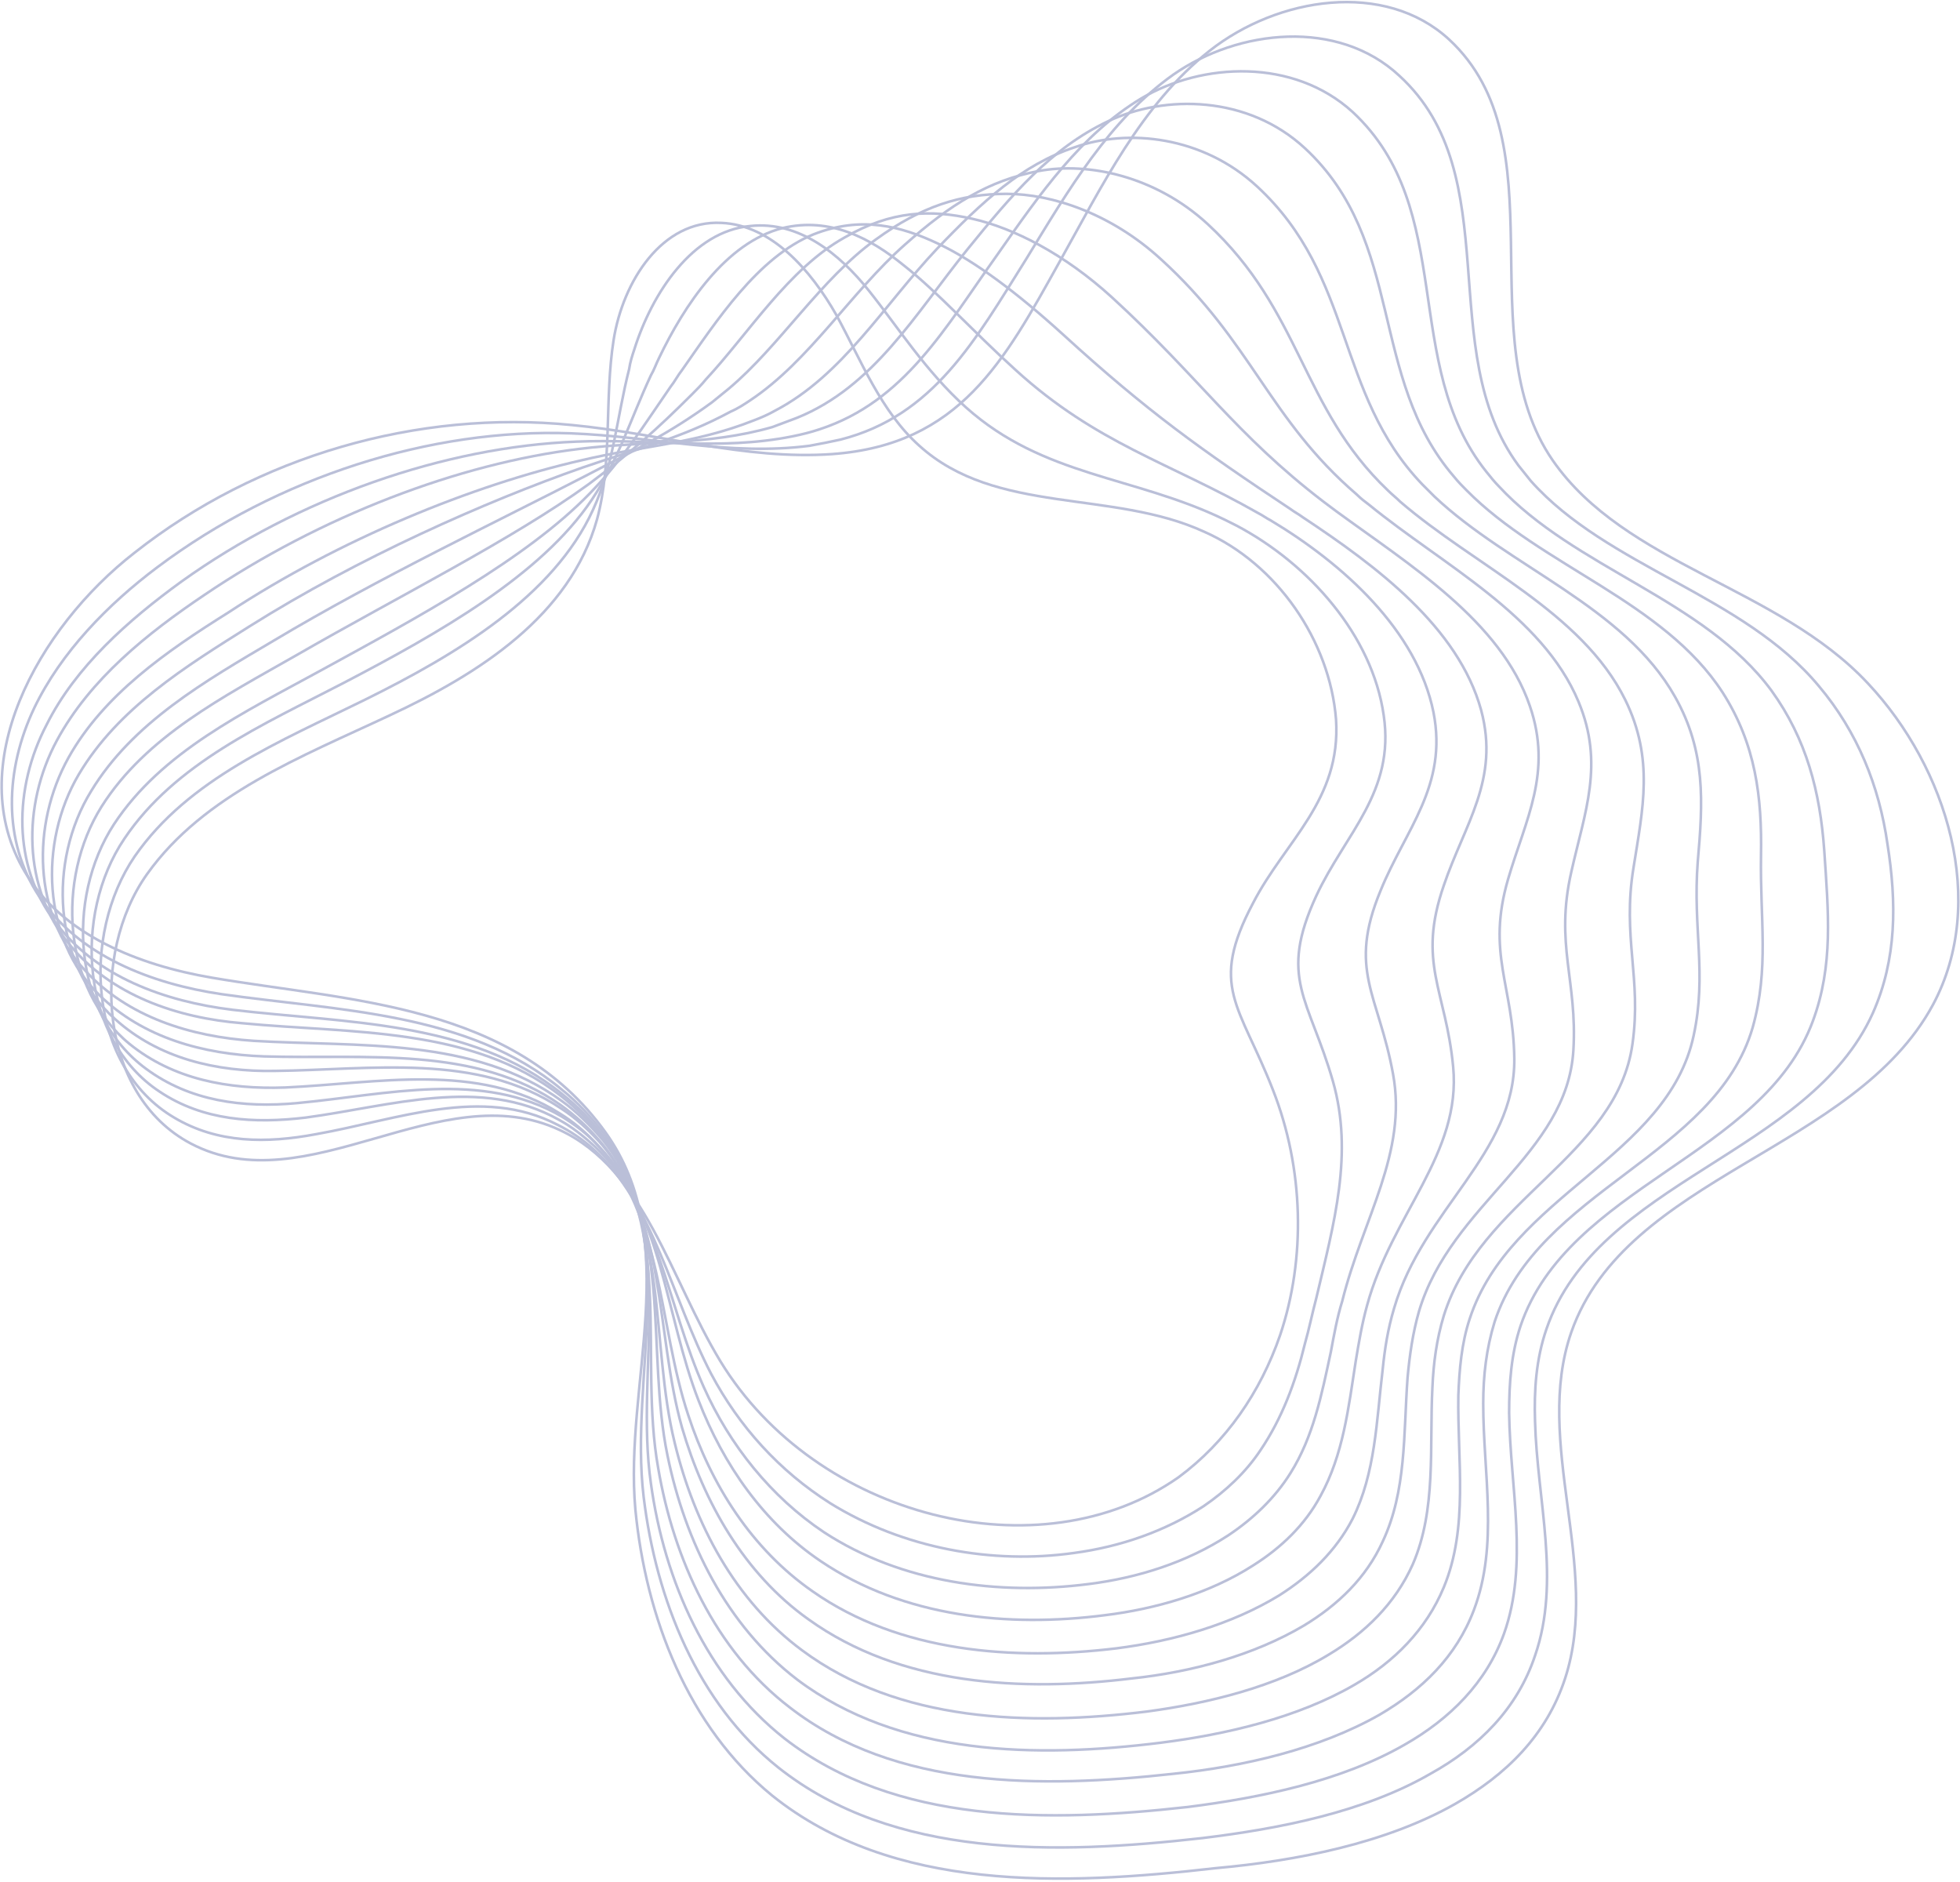
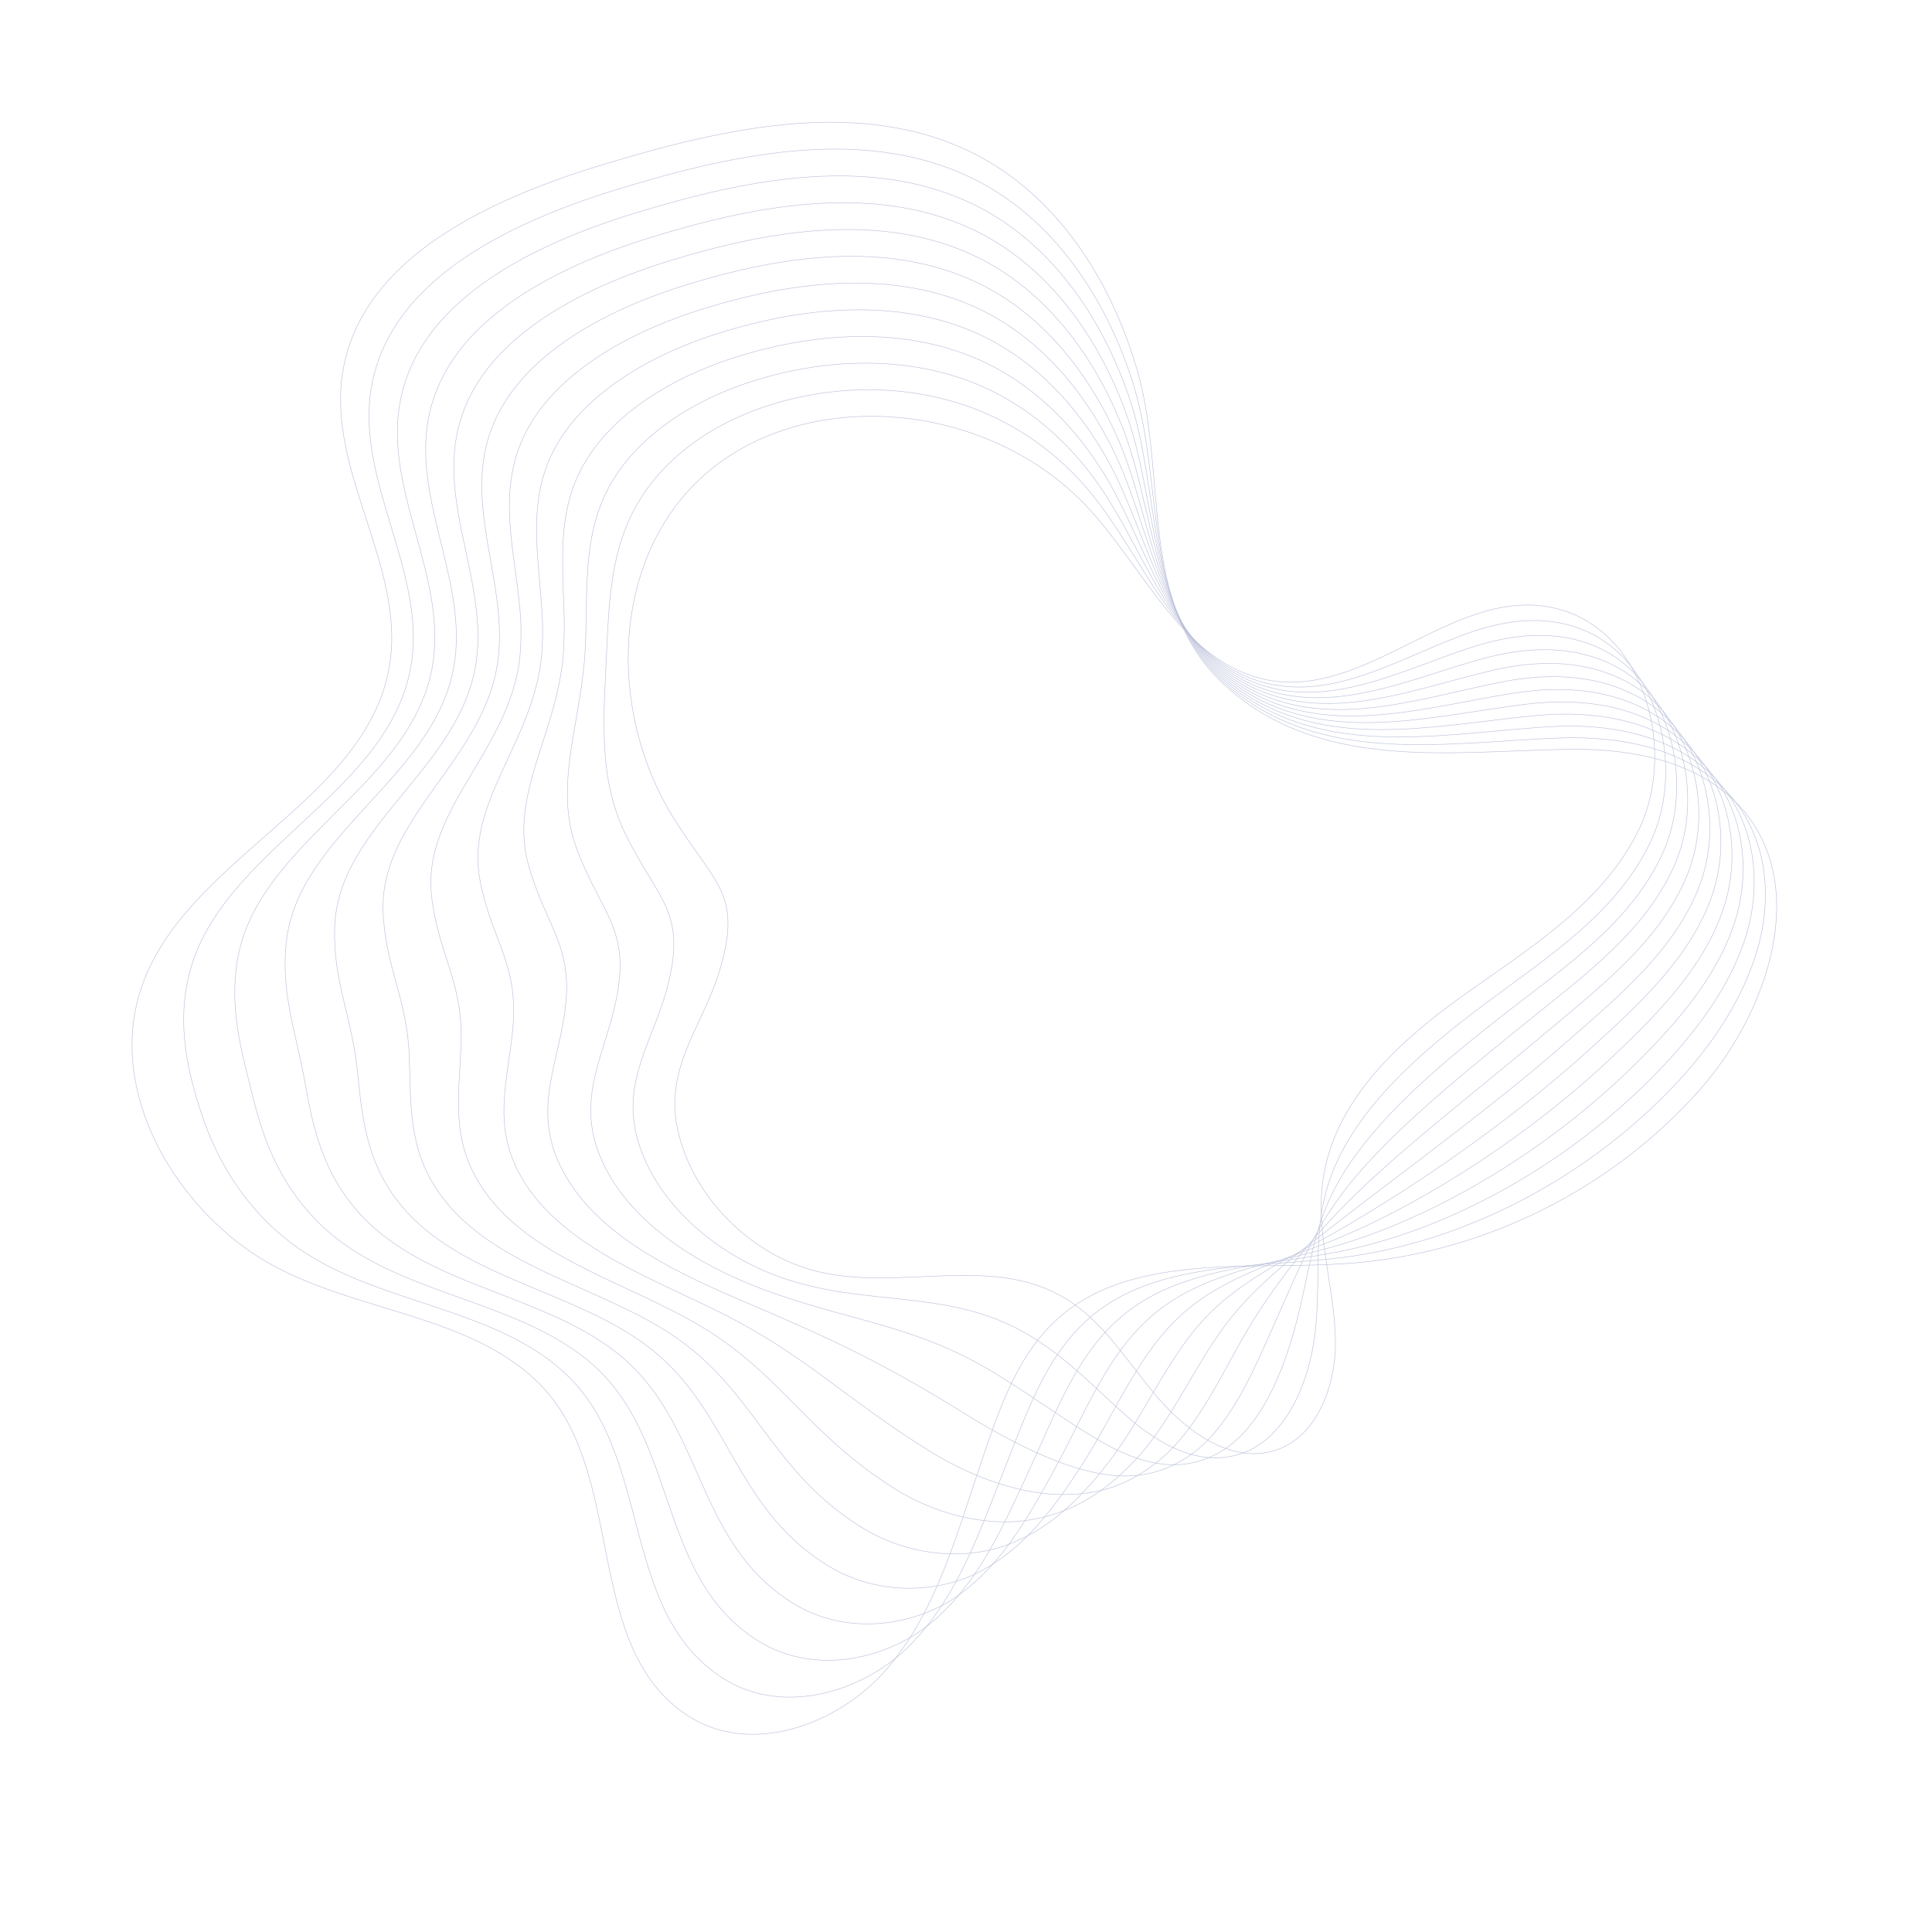
- <svg xmlns="http://www.w3.org/2000/svg" version="1.1" id="OBJECTS" x="0px" y="0px" viewBox="0 0 189.1 181.5" style="enable-background:new 0 0 189.1 181.5;" xml:space="preserve">
-   <style type="text/css">
- 	.st0{fill:none;stroke:#BABFD8;stroke-width:0.25;stroke-linecap:round;stroke-linejoin:round;stroke-miterlimit:10;}
- </style>
-   <g>
-     <path class="st0" d="M140.4,174c4.9-2.8,8.8-6.6,10.6-12.1c3.5-10.7-3.1-22.8,0.6-33.4c5.3-15.1,27.3-17.5,34.9-31.6   c5.3-9.9,1.4-22.8-6.3-31c-8.7-9.3-23.4-11.4-30.4-21.5c-8.2-11.9,0.8-30.6-10-40.6c-6.2-5.7-16.5-4.1-23.1,1.1   c-6.6,5.2-10.4,13.1-14.5,20.4c-5.3,9.5-9.6,17.6-21.9,18.5c-8.4,0.6-16.7-2-25.1-2.8C40.3,39.5,24.8,44,13,53.3   C3.6,60.6-3.7,73.9,2.4,84.1c3.6,6.1,11,9,18,10.2c13.4,2.3,29.1,2.5,38,14.9c7.6,10.6,1.8,24.3,2.9,36.4c1,10.4,5.1,21,13.2,27.6   c11.6,9.3,28,8.7,42.8,7C125.1,179.5,133.7,177.8,140.4,174z" />
-     <path class="st0" d="M138,171.1c4.7-2.6,8.4-6.3,10.1-11.4c2.5-7.2,0.2-15,0-22.6c-0.1-3,0.1-6,1.1-8.9   c4.9-14.3,25.4-16.9,31.5-30.5c2.3-5.2,2.3-10.6,1.4-16.3c-0.8-5.6-2.9-10.8-6.6-15.2c-7.3-8.8-20.4-11.5-27.8-19.8   c-0.4-0.5-0.8-1-1.2-1.5c-8.2-11.1-1-28-11.5-37.6c-5.9-5.5-15.5-4.5-21.8-0.1c-6.2,4.4-10.1,11.1-14.2,17.8   c-4.9,7.8-8.9,15.1-17.9,17.4c-0.9,0.2-1.9,0.4-3,0.6c-7.7,1-15.2-0.9-23-1.2C41.6,41.3,26.8,46,15.2,54.7   c-4.8,3.6-9.3,8.2-11.9,13.6c-2.8,5.9-3.1,12.8,0.5,18.2c3.8,5.7,10.8,8.4,17.6,9.4c11.1,1.6,23.8,1.7,32.8,9.2   c1.5,1.2,2.9,2.7,4.1,4.3c7.4,10,2.4,23.4,3.8,35c1.2,9.9,5.2,19.9,13,26.1c11.1,8.8,26.8,8.4,40.9,6.8   C123.4,176.4,131.6,174.8,138,171.1z" />
-     <path class="st0" d="M135.5,168.3c4.4-2.5,7.9-6,9.6-10.7c2.4-6.7,0.6-14.1,0.5-21.3c0-2.9,0.2-5.7,1.1-8.4   c4.6-13.5,23.4-16.4,28.2-29.4c2-5.4,1.5-10.5,1.1-16.5c-0.4-5.6-1.7-10.7-5.1-15.4c-6.5-8.8-19-11.8-26.3-19.7   c-0.4-0.4-0.8-0.9-1.2-1.4c-8.3-10.4-2.8-25.3-12.9-34.7C124.8,5.6,116,6,110.1,9.5c-5.8,3.5-9.7,9.1-13.9,15.1   c-5,7-8.9,14.1-17.1,16.8c-0.9,0.3-1.7,0.5-2.7,0.7c-7,1.4-13.7,0.2-20.8,0.5C42.9,43.1,28.8,48,17.5,56.1   c-5.1,3.7-10.2,8.2-13,13.8C1.3,76,1.2,83.5,5.3,88.9c3.9,5.3,10.6,7.7,17.1,8.5c10.8,1.3,23,1,31.8,8.1c1.5,1.2,2.8,2.5,4,4.1   c7.3,9.5,3,22.4,4.6,33.5c1.3,9.4,5.4,18.7,12.9,24.6c10.7,8.3,25.5,8.1,38.9,6.6C121.7,173.4,129.4,171.8,135.5,168.3z" />
-     <path class="st0" d="M133.1,165.4c4.1-2.4,7.4-5.6,9.1-10.1c2.4-6.3,0.9-13.2,0.9-19.9c0-2.7,0.3-5.3,1.1-7.9   c4.2-12.7,21.3-16,24.9-28.4c1.6-5.7,0.7-10.4,0.8-16.6c0.1-5.6-0.5-10.7-3.7-15.7c-5.7-8.8-17.5-12.2-24.7-19.5   c-0.4-0.4-0.8-0.8-1.2-1.3c-8.3-9.6-4.7-22.7-14.4-31.7c-5.5-5.1-13.5-5.2-19-2.6c-5.5,2.6-9.3,7.1-13.6,12.4   c-5,6.2-9,13.2-16.4,16.2c-0.8,0.3-1.6,0.6-2.4,0.9c-6.3,1.8-12.2,1.3-18.6,2.1c-11.6,1.4-25,6.5-36.2,14.1   c-5.5,3.7-11,8.1-14.2,14c-3.4,6.3-3.3,14.3,1.2,19.7c4,4.9,10.4,7.1,16.7,7.6c10.4,1,22.1,0.3,30.7,7c1.4,1.1,2.7,2.4,3.9,3.9   c7.1,9,3.6,21.4,5.5,32c1.5,8.8,5.5,17.6,12.7,23.1c10.2,7.9,24.3,7.8,37,6.4C120,170.4,127.3,168.7,133.1,165.4z" />
-     <path class="st0" d="M130.7,162.5c3.8-2.2,6.9-5.3,8.6-9.4c2.4-5.8,1.3-12.2,1.4-18.5c0.1-2.5,0.3-5,1.1-7.4   c3.9-11.9,19.1-15.6,21.6-27.3c1.3-6-0.1-10.3,0.4-16.8c0.5-5.7,0.8-10.6-2.2-15.9c-4.9-8.7-16-12.5-23.2-19.3   c-0.4-0.4-0.8-0.8-1.2-1.2c-8.4-8.8-6.5-20-15.9-28.7c-5.3-4.9-12.5-5.6-17.6-3.8c-5.1,1.7-8.9,5.2-13.3,9.8   c-5.1,5.4-9.1,12.2-15.6,15.6c-0.7,0.4-1.4,0.7-2.2,1c-5.6,2.2-10.6,2.4-16.5,3.8c-10.5,2.4-23.3,7.6-34.1,14.7   C16.1,62.8,10,67,6.6,73.1c-3.6,6.5-3.4,15.1,1.6,20.5c4.1,4.5,10.2,6.4,16.3,6.8c10,0.6,21.2-0.4,29.7,5.8c1.4,1,2.7,2.3,3.9,3.7   c6.9,8.5,4.2,20.4,6.3,30.5c1.7,8.3,5.7,16.4,12.5,21.6c9.8,7.4,23.1,7.6,35.1,6.1C118.3,167.3,125.2,165.7,130.7,162.5z" />
-     <path class="st0" d="M128.2,159.6c3.5-2.1,6.4-4.9,8.1-8.7c2.3-5.3,1.6-11.3,1.9-17.1c0.1-2.3,0.4-4.6,1.1-6.9   c3.5-11.2,16.7-15.4,18.2-26.2c0.9-6.3-1-10.3,0.1-17c0.9-5.7,2-10.5-0.8-16.2c-4.2-8.5-14.5-12.9-21.7-19.1   c-0.4-0.4-0.8-0.7-1.2-1.1c-8.4-8-8.3-17.3-17.4-25.7c-5-4.6-11.5-6-16.3-5.1s-8.5,3.2-12.9,7.1c-5.2,4.6-9.2,11.2-14.9,15   c-0.6,0.4-1.2,0.8-1.9,1.1c-4.8,2.6-9.1,3.6-14.3,5.4c-9.4,3.3-21.6,8.7-32.1,15.3c-6.2,3.9-12.7,7.9-16.5,14.3   c-3.9,6.6-3.5,15.9,2,21.3c4.2,4.1,10,5.7,15.9,5.9c9.7,0.3,20.4-1.1,28.6,4.7c1.4,1,2.6,2.1,3.8,3.5c6.7,7.9,4.8,19.4,7.2,29.1   c1.9,7.8,5.8,15.2,12.3,20c9.3,6.9,21.8,7.3,33.2,5.9C116.6,164.3,123.1,162.7,128.2,159.6z" />
-     <path class="st0" d="M125.8,156.8c3.3-2,6-4.6,7.6-8.1c2.3-4.9,2-10.3,2.4-15.8c0.2-2.2,0.5-4.3,1.1-6.4   c3.1-10.4,14.3-15.1,14.9-25.2c0.4-6.7-1.8-10.2-0.2-17.2c1.3-5.8,3.2-10.4,0.7-16.4c-3.5-8.4-13.1-13.2-20.2-19   c-0.4-0.3-0.8-0.6-1.2-1c-8.5-7.3-10.1-14.7-18.9-22.7c-4.8-4.4-10.5-6.3-14.9-6.3s-8.2,1.2-12.6,4.4c-5.3,3.8-9.3,10.3-14.2,14.4   c-0.5,0.4-1.1,0.9-1.6,1.3c-4.1,3-7.6,4.7-12.2,7.1c-8.3,4.3-19.9,9.8-30.1,15.9c-6.6,3.9-13.6,7.9-17.6,14.5   C4.6,83.1,5.1,93,11.1,98.3c4.2,3.8,9.8,5.1,15.4,5c9.3-0.1,19.5-1.8,27.6,3.6c1.4,0.9,2.6,2,3.7,3.2c6.6,7.4,5.4,18.4,8,27.6   c2.1,7.2,6,14.1,12.2,18.5c8.9,6.4,20.6,7,31.2,5.7C114.9,161.3,120.9,159.7,125.8,156.8z" />
-     <path class="st0" d="M123.4,153.9c3-1.9,5.5-4.3,7.1-7.4c2.2-4.4,2.3-9.4,2.9-14.4c0.2-2,0.5-3.9,1.1-5.9   c2.8-9.6,11.7-14.9,11.6-24.1c-0.1-7.1-2.7-10.1-0.6-17.3c1.7-5.8,4.3-10.3,2.1-16.7c-2.8-8.2-11.6-13.6-18.7-18.8   c-0.4-0.3-0.8-0.6-1.2-0.9c-8.5-6.5-12-12-20.4-19.7c-4.6-4.2-9.5-6.7-13.5-7.6c-4-0.9-7.8-0.8-12.3,1.8c-5.4,3-9.3,9.3-13.4,13.7   c-0.4,0.5-0.9,1-1.3,1.4c-3.4,3.4-6.1,5.8-10,8.7C49.5,52,38.5,57.5,28.6,63.2c-7,4-14.5,7.8-18.8,14.6c-4.4,7-3.8,17.6,2.7,22.9   c4.2,3.4,9.5,4.4,15,4.2c8.9-0.4,18.6-2.5,26.5,2.5c1.3,0.8,2.5,1.8,3.6,3c6.4,6.9,5.9,17.4,8.8,26.1c2.2,6.7,6.1,12.9,12,17   c8.4,5.9,19.4,6.7,29.3,5.5C113.2,158.3,118.8,156.7,123.4,153.9z" />
-     <path class="st0" d="M120.9,151c2.7-1.7,5-3.9,6.5-6.7c2.2-4,2.7-8.5,3.4-13c0.3-1.8,0.6-3.6,1.1-5.4c2.4-8.8,9.1-14.6,8.3-23   c-0.7-7.4-3.5-10-0.9-17.5c2-5.9,5.4-10.2,3.6-16.9c-2.2-8-10.1-13.9-17.2-18.6c-0.4-0.3-0.8-0.5-1.2-0.8   c-8.6-5.7-13.8-9.4-21.9-16.8c-4.4-4-8.5-7.1-12.1-8.8c-3.6-1.7-7.4-2.7-12-0.9c-5.4,2.2-9.4,8.4-12.7,13.1   c-0.4,0.5-0.7,1.1-1.1,1.6c-2.7,3.9-4.6,7-7.8,10.3c-6.1,6.3-16.5,11.9-26,17.1c-7.3,4-15.3,7.8-19.9,14.8   c-4.7,7.2-4,18.4,3.1,23.6c4.2,3.1,9.3,3.8,14.6,3.3c8.6-0.8,17.8-3.2,25.5,1.3c1.3,0.8,2.5,1.7,3.5,2.8c6.2,6.4,6.5,16.4,9.7,24.6   c2.4,6.2,6.3,11.8,11.8,15.5c8,5.4,18.1,6.4,27.4,5.2C111.5,155.2,116.7,153.7,120.9,151z" />
-     <path class="st0" d="M118.5,148.1c2.4-1.6,4.5-3.6,6-6c2.2-3.5,3-7.5,3.9-11.7c0.3-1.6,0.6-3.3,1.1-4.9c2-8,6.3-14.3,4.9-21.9   c-1.4-7.7-4.4-10-1.2-17.7c2.4-5.9,6.5-10.1,5.1-17.2c-1.6-7.9-8.7-14.3-15.7-18.5c-0.4-0.2-0.8-0.5-1.2-0.7   c-8.6-4.9-15.6-6.7-23.4-13.8c-4.2-3.8-7.5-7.5-10.8-10.1c-3.2-2.6-7.1-4.7-11.7-3.6c-5.5,1.4-9.5,7.5-11.9,12.5   c-0.3,0.6-0.5,1.2-0.8,1.7c-2,4.3-3.1,8.1-5.7,12c-4.9,7.3-14.8,12.9-24,17.7c-7.7,4-16.2,7.7-21.1,15c-5,7.4-4.2,19.4,3.4,24.4   c4.2,2.8,9.1,3.1,14.1,2.5c8.2-1.1,16.9-4,24.4,0.2c1.3,0.7,2.4,1.6,3.5,2.6c6.1,5.8,7,15.4,10.5,23.2c2.5,5.6,6.5,10.6,11.6,14   c7.5,4.9,16.9,6.1,25.5,5C109.8,152.2,114.5,150.7,118.5,148.1z" />
-     <path class="st0" d="M116.1,145.3c2.2-1.5,4.1-3.3,5.5-5.4c2.1-3.1,3.4-6.6,4.3-10.3c0.4-1.4,0.7-2.9,1.1-4.4   c1.7-7.2,3.6-13.9,1.6-20.9c-2.3-8-5.3-9.9-1.6-17.9c2.8-6,7.6-10,6.5-17.4c-1.1-7.7-7.2-14.6-14.2-18.3c-0.4-0.2-0.8-0.4-1.2-0.6   c-8.7-4.2-17.4-4.1-24.9-10.8c-3.9-3.5-6.6-7.8-9.4-11.3c-2.8-3.5-6.7-6.7-11.4-6.2c-5.6,0.5-9.5,6.5-11.2,11.9   c-0.2,0.6-0.4,1.2-0.5,1.9c-1.2,4.7-1.5,9.3-3.5,13.6c-3.8,8.3-13.1,13.9-22,18.3c-8.1,4-17,7.6-22.2,15.1   c-5.2,7.6-4.5,20.3,3.8,25.2c4.2,2.5,8.9,2.5,13.7,1.6c7.9-1.4,16-4.7,23.3-0.9c1.2,0.6,2.4,1.4,3.4,2.3   c5.9,5.3,7.6,14.4,11.4,21.7c2.7,5.1,6.6,9.4,11.5,12.5c7.1,4.4,15.7,5.9,23.5,4.8C108.1,149.2,112.4,147.7,116.1,145.3z" />
-     <path class="st0" d="M123.5,128.8c2.5-7.4,2.3-16.1-0.7-23.7c-3.2-8.2-6.2-9.9-1.9-18c3.1-6,8.5-9.9,8-17.7   c-0.6-7.6-5.7-15-12.7-18.1c-8.9-4.1-20.1-1.6-27.5-8.3c-3.7-3.3-5.6-8.2-8-12.6c-2.5-4.4-6.3-8.7-11.1-8.9   c-5.7-0.3-9.5,5.6-10.4,11.3c-0.9,5.7-0.1,11.8-1.6,17.3c-2.6,9.3-11.4,14.9-20,18.9c-8.5,4-17.9,7.6-23.4,15.3   c-5.5,7.7-4.7,21.3,4.2,26c11.2,5.9,24.1-6.7,35.6-1.3c8.2,3.8,10.7,14.4,15.5,22.3c9.2,15.1,30.8,20.6,44.2,11.2   C118.3,139.1,121.6,134.3,123.5,128.8z" />
+ <svg xmlns="http://www.w3.org/2000/svg" width="971.41" height="980.347" viewBox="0 0 971.41 980.347">
+   <g id="Group_20955" data-name="Group 20955" transform="translate(-1127.254 -395.202) rotate(14)">
+     <path id="Path_5205" data-name="Path 5205" d="M1424.706,185.839c-14.812,20.158-23.463,42.9-20.69,68.213,5.426,49.543,54.393,86.276,58.791,135.921,6.237,70.468-77.962,120.64-82.684,191.223-3.335,49.831,36.153,94.5,82.312,113.575,51.989,21.487,115.325,2.786,162.272,31.011,54.921,33.021,52.883,124.932,114.692,145.507,35.355,11.769,74.157-13.877,91.144-47.041s18.09-71.819,21.062-108.964c3.854-48.2,6.343-88.628,54.212-114.585,32.875-17.824,71.062-22.577,106.422-34.749,62.889-21.656,116.875-68.094,147.677-127.049,24.419-46.739,29.571-113.792-13.749-143.868-25.917-18-60.795-16.212-91.322-8.212-58.158,15.246-122.115,43.151-180.65,9.607-49.982-28.632-52-94.816-78.654-141.56-23.006-40.339-58.973-75.5-103.932-87.118-63.726-16.469-128.915,16.358-185.385,50.163C1476.481,135.72,1444.881,158.381,1424.706,185.839Z" transform="translate(0 0)" fill="none" stroke="#b9bfd8" stroke-linecap="round" stroke-linejoin="round" stroke-width="0.25" />
+     <path id="Path_5206" data-name="Path 5206" d="M1422.612,183.051c-13.94,19.131-22.152,40.671-19.866,64.572,3.184,33.456,26.78,61.046,41.641,91.211,5.962,12.079,10.515,24.57,11.786,38.022,6.263,66.645-71.433,114.7-71.238,180.814.075,25.079,10.325,46.792,24.181,68.306,13.465,20.92,31.626,38.058,54.393,49.047,45.8,22.121,103.37,8.766,148.28,29q3.768,1.694,7.411,3.712c53.689,29.806,55.367,110.878,115.232,130.744,34.049,11.3,70.818-10.533,87.889-39.493s20.206-63.159,24.685-97.633c5.311-40.583,7.973-77.17,40.082-103.1a107.383,107.383,0,0,1,10.91-7.729c29.217-18.152,62.894-24.26,94.7-37.411,56.63-23.414,107.427-69.551,138.428-125.747,12.774-23.148,22.409-50.186,22.958-76.829.532-29.155-10.847-57.188-35.294-72.293-25.819-15.95-58.77-13.948-88.013-5.519-47.837,13.8-99.321,36.777-149.187,22.993a111.041,111.041,0,0,1-24.433-10.01C1808.823,258.87,1804.544,196,1777.8,151.647c-22.812-37.823-57.472-70.543-100.451-81.329-61-15.295-123.409,15.233-177.222,47.532C1471.694,134.921,1441.787,156.683,1422.612,183.051Z" transform="translate(17.176 9.91)" fill="none" stroke="#b9bfd8" stroke-linecap="round" stroke-linejoin="round" stroke-width="0.25" />
+     <path id="Path_5207" data-name="Path 5207" d="M1420.833,180.264c-13.071,18.1-20.845,38.439-19.042,60.927,2.49,31.551,23.636,57.91,37.172,86.573,5.422,11.459,9.612,23.286,10.887,35.971,6.285,62.832-64.329,109.026-59.789,170.409,1.887,25.447,13.337,45.056,25.841,68.395,11.751,21.939,26.555,40.224,48.99,52.741,42.367,23.635,98.09,12.872,141.884,31.086q3.674,1.528,7.233,3.322c52.458,26.586,57.858,96.832,115.768,115.98,32.748,10.834,67.482-7.184,84.628-31.949s22.329-54.5,28.313-86.3c7.127-37.46,10.086-73.347,38.212-99.246a101.664,101.664,0,0,1,9.554-7.809c25.563-18.484,54.735-25.961,82.973-40.078,50.389-25.19,98.147-70.942,129.184-124.44,14.006-24.14,26-51.492,27.294-79.6,1.276-30.359-12.012-60.413-38.213-74.778-25.593-14.024-56.75-11.685-84.7-2.826-45.752,14.511-94.524,38.058-142.885,25.611A105.376,105.376,0,0,1,1840.424,275c-46.677-25.044-53.2-84.607-80.058-126.567-22.6-35.316-55.97-65.591-96.965-75.544-58.273-14.121-117.907,14.112-169.058,44.9C1467.222,134.118,1439.007,154.976,1420.833,180.264Z" transform="translate(34.038 19.82)" fill="none" stroke="#b9bfd8" stroke-linecap="round" stroke-linejoin="round" stroke-width="0.25" />
+     <path id="Path_5208" data-name="Path 5208" d="M1419.3,177.481c-12.2,17.075-19.534,36.2-18.214,57.286,1.8,29.646,20.486,54.761,32.694,81.931,4.885,10.834,8.722,22,10,33.921,6.312,59.013-56.6,103.511-48.334,160,3.8,25.952,16.393,43.262,27.5,68.492,10.086,22.887,21.461,42.292,43.582,56.422,39,24.9,92.806,16.987,135.487,33.176q3.575,1.355,7.056,2.932c51.222,23.37,60.338,82.782,116.3,101.217,31.445,10.365,64.143-3.836,81.373-24.4s24.446-45.836,31.936-74.977c8.938-34.346,12.211-69.551,36.343-95.4a100.909,100.909,0,0,1,8.2-7.893c21.965-18.75,46.588-27.666,71.251-42.735,44.161-26.984,89.006-72.271,119.936-123.138,15.281-25.124,29.659-52.8,31.622-82.37,2.1-31.569-13.084-63.7-41.127-77.263-25.252-12.216-54.73-9.426-81.395-.142-43.657,15.228-89.728,39.333-136.578,28.238a100.231,100.231,0,0,1-22.989-8.5c-45.021-23.246-53.777-79.513-80.757-119.072-22.373-32.809-54.469-60.639-93.479-69.755-55.554-12.947-112.4,12.987-160.895,42.27C1463,133.315,1436.48,153.274,1419.3,177.481Z" transform="translate(50.646 29.729)" fill="none" stroke="#b9bfd8" stroke-linecap="round" stroke-linejoin="round" stroke-width="0.25" />
+     <path id="Path_5209" data-name="Path 5209" d="M1417.985,174.7c-11.291,16.066-18.228,33.96-17.386,53.64,1.107,27.737,17.341,51.616,28.215,77.289,4.35,10.21,7.826,20.716,9.111,31.874,6.339,55.191-48.255,98.085-36.889,149.586,5.864,26.559,19.5,41.433,29.168,68.585,8.474,23.8,16.385,44.272,38.178,60.112,35.692,25.943,87.517,21.1,129.082,35.263q3.482,1.189,6.883,2.547c49.991,20.15,62.823,68.727,116.836,86.454,30.146,9.9,60.811-.492,78.122-16.854s26.51-37.19,35.56-63.647c10.692-31.25,14.325-65.786,34.474-91.552a102.7,102.7,0,0,1,6.848-7.977c18.333-19.073,38.443-29.389,59.527-45.4,37.951-28.809,79.982-73.529,110.691-121.832,16.584-26.08,33.253-54.1,35.954-85.138,2.848-32.778-14.09-67.066-44.056-79.752-24.827-10.511-52.7-7.158-78.081,2.56-41.57,15.937-84.93,40.609-130.27,30.86a94.966,94.966,0,0,1-22.267-7.756c-43.373-21.452-54.336-74.419-81.462-111.573-22.121-30.3-52.967-55.682-89.993-63.965-52.829-11.773-106.9,11.866-152.731,39.635C1459,132.517,1434.214,151.6,1417.985,174.7Z" transform="translate(67.042 39.639)" fill="none" stroke="#b9bfd8" stroke-linecap="round" stroke-linejoin="round" stroke-width="0.25" />
+     <path id="Path_5210" data-name="Path 5210" d="M1419.9,171.918c-10.418,15.038-16.925,31.724-16.57,50,.42,25.832,14.2,48.467,23.742,72.643,3.814,9.59,6.936,19.432,8.226,29.823,6.36,51.377-39.316,92.655-25.439,139.177,8.115,27.2,22.671,39.573,30.83,68.678,6.918,24.694,11.348,46.15,32.769,63.806,32.495,26.772,82.237,25.208,122.687,37.349q3.381,1.017,6.7,2.157c48.755,16.929,65.307,54.672,117.371,71.686,28.849,9.435,57.476,2.861,74.871-9.3s28.623-28.539,39.183-52.32c12.5-28.14,16.433-62.061,32.609-87.7,1.719-2.729,3.5-5.439,5.488-8.057,14.7-19.405,30.306-31.148,47.807-48.068,31.746-30.683,71.057-74.738,101.447-120.529,17.93-27.02,36.839-55.4,40.277-87.9,3.6-33.987-15.025-70.53-46.966-82.241-24.353-8.921-50.678-4.895-74.773,5.253-39.479,16.65-80.128,41.885-123.967,33.478a90.376,90.376,0,0,1-21.545-7c-41.72-19.653-54.867-69.334-82.162-104.078-21.846-27.812-51.469-50.73-86.511-58.181-50.106-10.6-101.39,10.746-144.563,37.008C1458.219,131.712,1435.133,149.912,1419.9,171.918Z" transform="translate(80.213 49.547)" fill="none" stroke="#b9bfd8" stroke-linecap="round" stroke-linejoin="round" stroke-width="0.25" />
+     <path id="Path_5211" data-name="Path 5211" d="M1422.656,169.129c-9.54,14.015-15.609,29.487-15.742,46.354-.27,23.928,11.052,45.326,19.264,68a132.31,132.31,0,0,1,7.339,27.786c6.383,47.554-29.854,87.136-13.993,128.764,10.6,27.817,25.9,37.694,32.494,68.771,5.417,25.576,6.383,47.922,27.369,67.491,29.411,27.431,76.948,29.323,116.272,39.44,2.206.567,4.381,1.152,6.53,1.772,47.527,13.7,67.8,40.618,117.911,56.918,27.547,8.97,54.137,6.21,71.611-1.75s30.744-19.893,42.81-40.994c14.312-25.035,18.516-58.371,30.74-83.854,1.316-2.755,2.645-5.488,4.133-8.15,11.065-19.742,22.156-32.924,36.087-50.726,25.518-32.6,62.211-75.894,92.2-119.227,19.33-27.928,40.423-56.71,44.609-90.671,4.34-35.2-15.907-74.122-49.884-84.726-23.826-7.433-48.653-2.631-71.469,7.942-37.389,17.363-75.326,43.165-117.65,36.1a85.68,85.68,0,0,1-20.828-6.245c-40.073-17.859-55.372-64.267-82.866-96.584-21.549-25.336-49.964-45.774-83.021-52.387-47.381-9.426-95.884,9.621-136.4,34.372C1458.286,130.912,1436.9,148.209,1422.656,169.129Z" transform="translate(92.535 59.458)" fill="none" stroke="#b9bfd8" stroke-linecap="round" stroke-linejoin="round" stroke-width="0.25" />
+     <path id="Path_5212" data-name="Path 5212" d="M1425.466,166.342c-8.669,12.987-14.267,27.259-14.914,42.717-.917,22.028,7.907,42.177,14.786,63.359a153.969,153.969,0,0,1,6.454,25.731c6.405,43.736-19.959,81.466-2.542,118.359,13.372,28.326,29.2,35.816,34.155,68.864,3.96,26.448,1.52,49.587,21.961,71.176,26.47,27.958,71.66,33.433,109.877,41.53,2.139.452,4.252.908,6.351,1.386,46.292,10.485,70.282,26.568,118.447,42.146,26.245,8.5,50.8,9.559,68.355,5.8s32.866-11.233,46.434-29.668c16.132-21.921,20.548-54.717,28.871-80,.912-2.782,1.785-5.537,2.781-8.23a348.978,348.978,0,0,1,24.362-53.388c19.255-34.594,53.436-77,82.954-117.925,20.774-28.8,44-58.017,48.941-93.443,5.072-36.405-16.76-77.856-52.808-87.207-23.281-6.046-46.624-.377-68.16,10.635-35.3,18.072-70.526,44.436-111.343,38.722a81,81,0,0,1-20.1-5.5c-38.421-16.061-55.846-59.217-83.57-89.08-21.23-22.878-48.467-40.826-79.54-46.6-44.662-8.252-90.378,8.5-128.237,31.741C1458.412,130.11,1438.71,146.507,1425.466,166.342Z" transform="translate(104.802 69.367)" fill="none" stroke="#b9bfd8" stroke-linecap="round" stroke-linejoin="round" stroke-width="0.25" />
+     <path id="Path_5213" data-name="Path 5213" d="M1428.377,163.561c-7.8,11.955-12.96,25.017-14.089,39.068-1.608,20.123,4.762,39.041,10.307,58.721a205.291,205.291,0,0,1,5.568,23.689c6.432,39.914-9.74,75.548,8.9,107.945,16.477,28.627,32.552,33.943,35.816,68.953,2.551,27.339-3.207,51.169,16.561,74.866,23.671,28.393,66.375,37.544,103.471,43.617,2.077.341,4.138.669,6.179,1,45.061,7.264,72.767,12.513,118.984,27.383,24.942,8.039,47.461,12.907,65.1,13.35s35-2.578,50.057-18.342c17.962-18.8,22.52-51.076,27-76.155.5-2.813.926-5.59,1.426-8.314,3.761-20.446,5.767-36.569,12.637-56.05,12.921-36.609,44.724-78.055,73.71-116.618,22.272-29.637,47.519-59.337,53.273-96.212,5.746-37.628-17.584-81.763-55.727-89.7-22.727-4.731-44.6,1.887-64.846,13.328-33.212,18.785-65.728,45.712-105.039,41.344a76.874,76.874,0,0,1-19.379-4.744c-36.773-14.263-56.285-54.2-84.27-81.59-20.885-20.437-46.965-35.865-76.053-40.808-41.938-7.078-84.878,7.375-120.077,29.11C1458.631,129.308,1440.62,144.8,1428.377,163.561Z" transform="translate(116.973 79.276)" fill="none" stroke="#b9bfd8" stroke-linecap="round" stroke-linejoin="round" stroke-width="0.25" />
+     <path id="Path_5214" data-name="Path 5214" d="M1431.491,160.775c-6.941,10.923-11.69,22.785-13.266,35.427-2.348,18.218,1.616,35.892,5.834,54.079,1.67,7.109,3.358,14.3,4.678,21.638,6.453,36.1.677,69.352,20.349,97.536,19.955,28.592,35.958,32.087,37.482,69.046,1.165,28.238-7.774,52.666,11.153,78.56,21.031,28.769,61.091,41.654,97.076,45.7q3.016.339,6,.611c43.83,4.048,75.256-1.537,119.524,12.619,23.639,7.57,44.125,16.252,61.843,20.894s37.132,6.095,53.68-7.012c19.794-15.676,24.424-47.426,25.133-72.306.08-2.839.062-5.634.071-8.4.08-20.8-2.494-38.394.921-58.712,6.485-38.616,36.051-79.065,64.462-115.32,23.826-30.408,51.1-60.639,57.6-98.971,6.493-38.842-18.409-85.851-58.646-92.19-22.187-3.49-42.58,4.155-61.539,16.021-31.121,19.507-60.931,47-98.732,43.971a73,73,0,0,1-18.656-3.991c-35.121-12.469-56.693-49.233-84.969-74.091-20.518-18.037-45.468-30.917-72.572-35.024-39.214-5.9-79.371,6.25-111.91,26.479C1459.051,128.511,1442.724,143.1,1431.491,160.775Z" transform="translate(128.941 89.184)" fill="none" stroke="#b9bfd8" stroke-linecap="round" stroke-linejoin="round" stroke-width="0.25" />
+     <path id="Path_5215" data-name="Path 5215" d="M1435,157.994a92.021,92.021,0,0,0-12.443,31.781c-3.034,16.314-1.524,32.747,1.36,49.437,1.134,6.485,2.467,13.009,3.787,19.591,6.48,32.277,11.162,62.787,31.8,87.122,23.8,28.069,39.4,30.249,39.143,69.148-.191,29.15-12.155,54.092,5.749,82.241,18.538,29.146,55.807,45.769,90.671,47.794,1.949.111,3.894.182,5.825.221,42.589.824,77.741-15.592,120.055-2.139,22.342,7.1,40.791,19.6,58.588,28.437s39.284,14.8,57.312,4.319c21.642-12.509,26.262-43.736,23.259-68.461-.345-2.861-.8-5.683-1.281-8.478-3.619-21.137-10.794-40.2-10.8-61.383-.022-40.574,27.423-80.022,55.213-114.009,25.457-31.126,54.69-61.946,61.928-101.748,7.242-40.046-19.246-90.134-61.56-94.67-21.673-2.321-40.552,6.418-58.229,18.714-29.031,20.216-56.13,48.272-92.425,46.593a69.247,69.247,0,0,1-17.935-3.242c-33.464-10.67-57.06-44.321-85.669-66.592a142.936,142.936,0,0,0-69.086-29.234c-36.489-4.731-73.869,5.129-103.746,23.844C1459.875,127.71,1445.191,141.366,1435,157.994Z" transform="translate(140.507 99.092)" fill="none" stroke="#b9bfd8" stroke-linecap="round" stroke-linejoin="round" stroke-width="0.25" />
+     <path id="Path_5216" data-name="Path 5216" d="M1424.715,228.152c3.535,34.554,20.017,69.086,46.15,94.254,27.981,26.935,42.881,28.428,40.809,69.236-1.529,30.085-16.336,55.483.341,85.931,16.185,29.558,50.522,49.88,84.274,49.88,43.48,0,84.04-30.382,126.24-17.071,21.04,6.635,37.455,22.949,55.332,35.994s41.4,23.454,60.936,15.64c23.458-9.386,28.078-39.98,21.39-64.612s-21.3-47.6-25.159-72.6c-6.569-42.469,18.816-80.943,45.968-112.711s58.274-63.252,66.26-104.512-20.132-94.63-64.483-97.155c-56.042-3.189-85.094,71.154-141.038,70.618-40.233-.385-69.582-38.563-103.587-61.587-64.722-43.816-162.01-26.306-198.7,35.759C1426.567,177.01,1422.1,202.581,1424.715,228.152Z" transform="translate(151.141 108.996)" fill="none" stroke="#b9bfd8" stroke-linecap="round" stroke-linejoin="round" stroke-width="0.25" />
  </g>
</svg>
